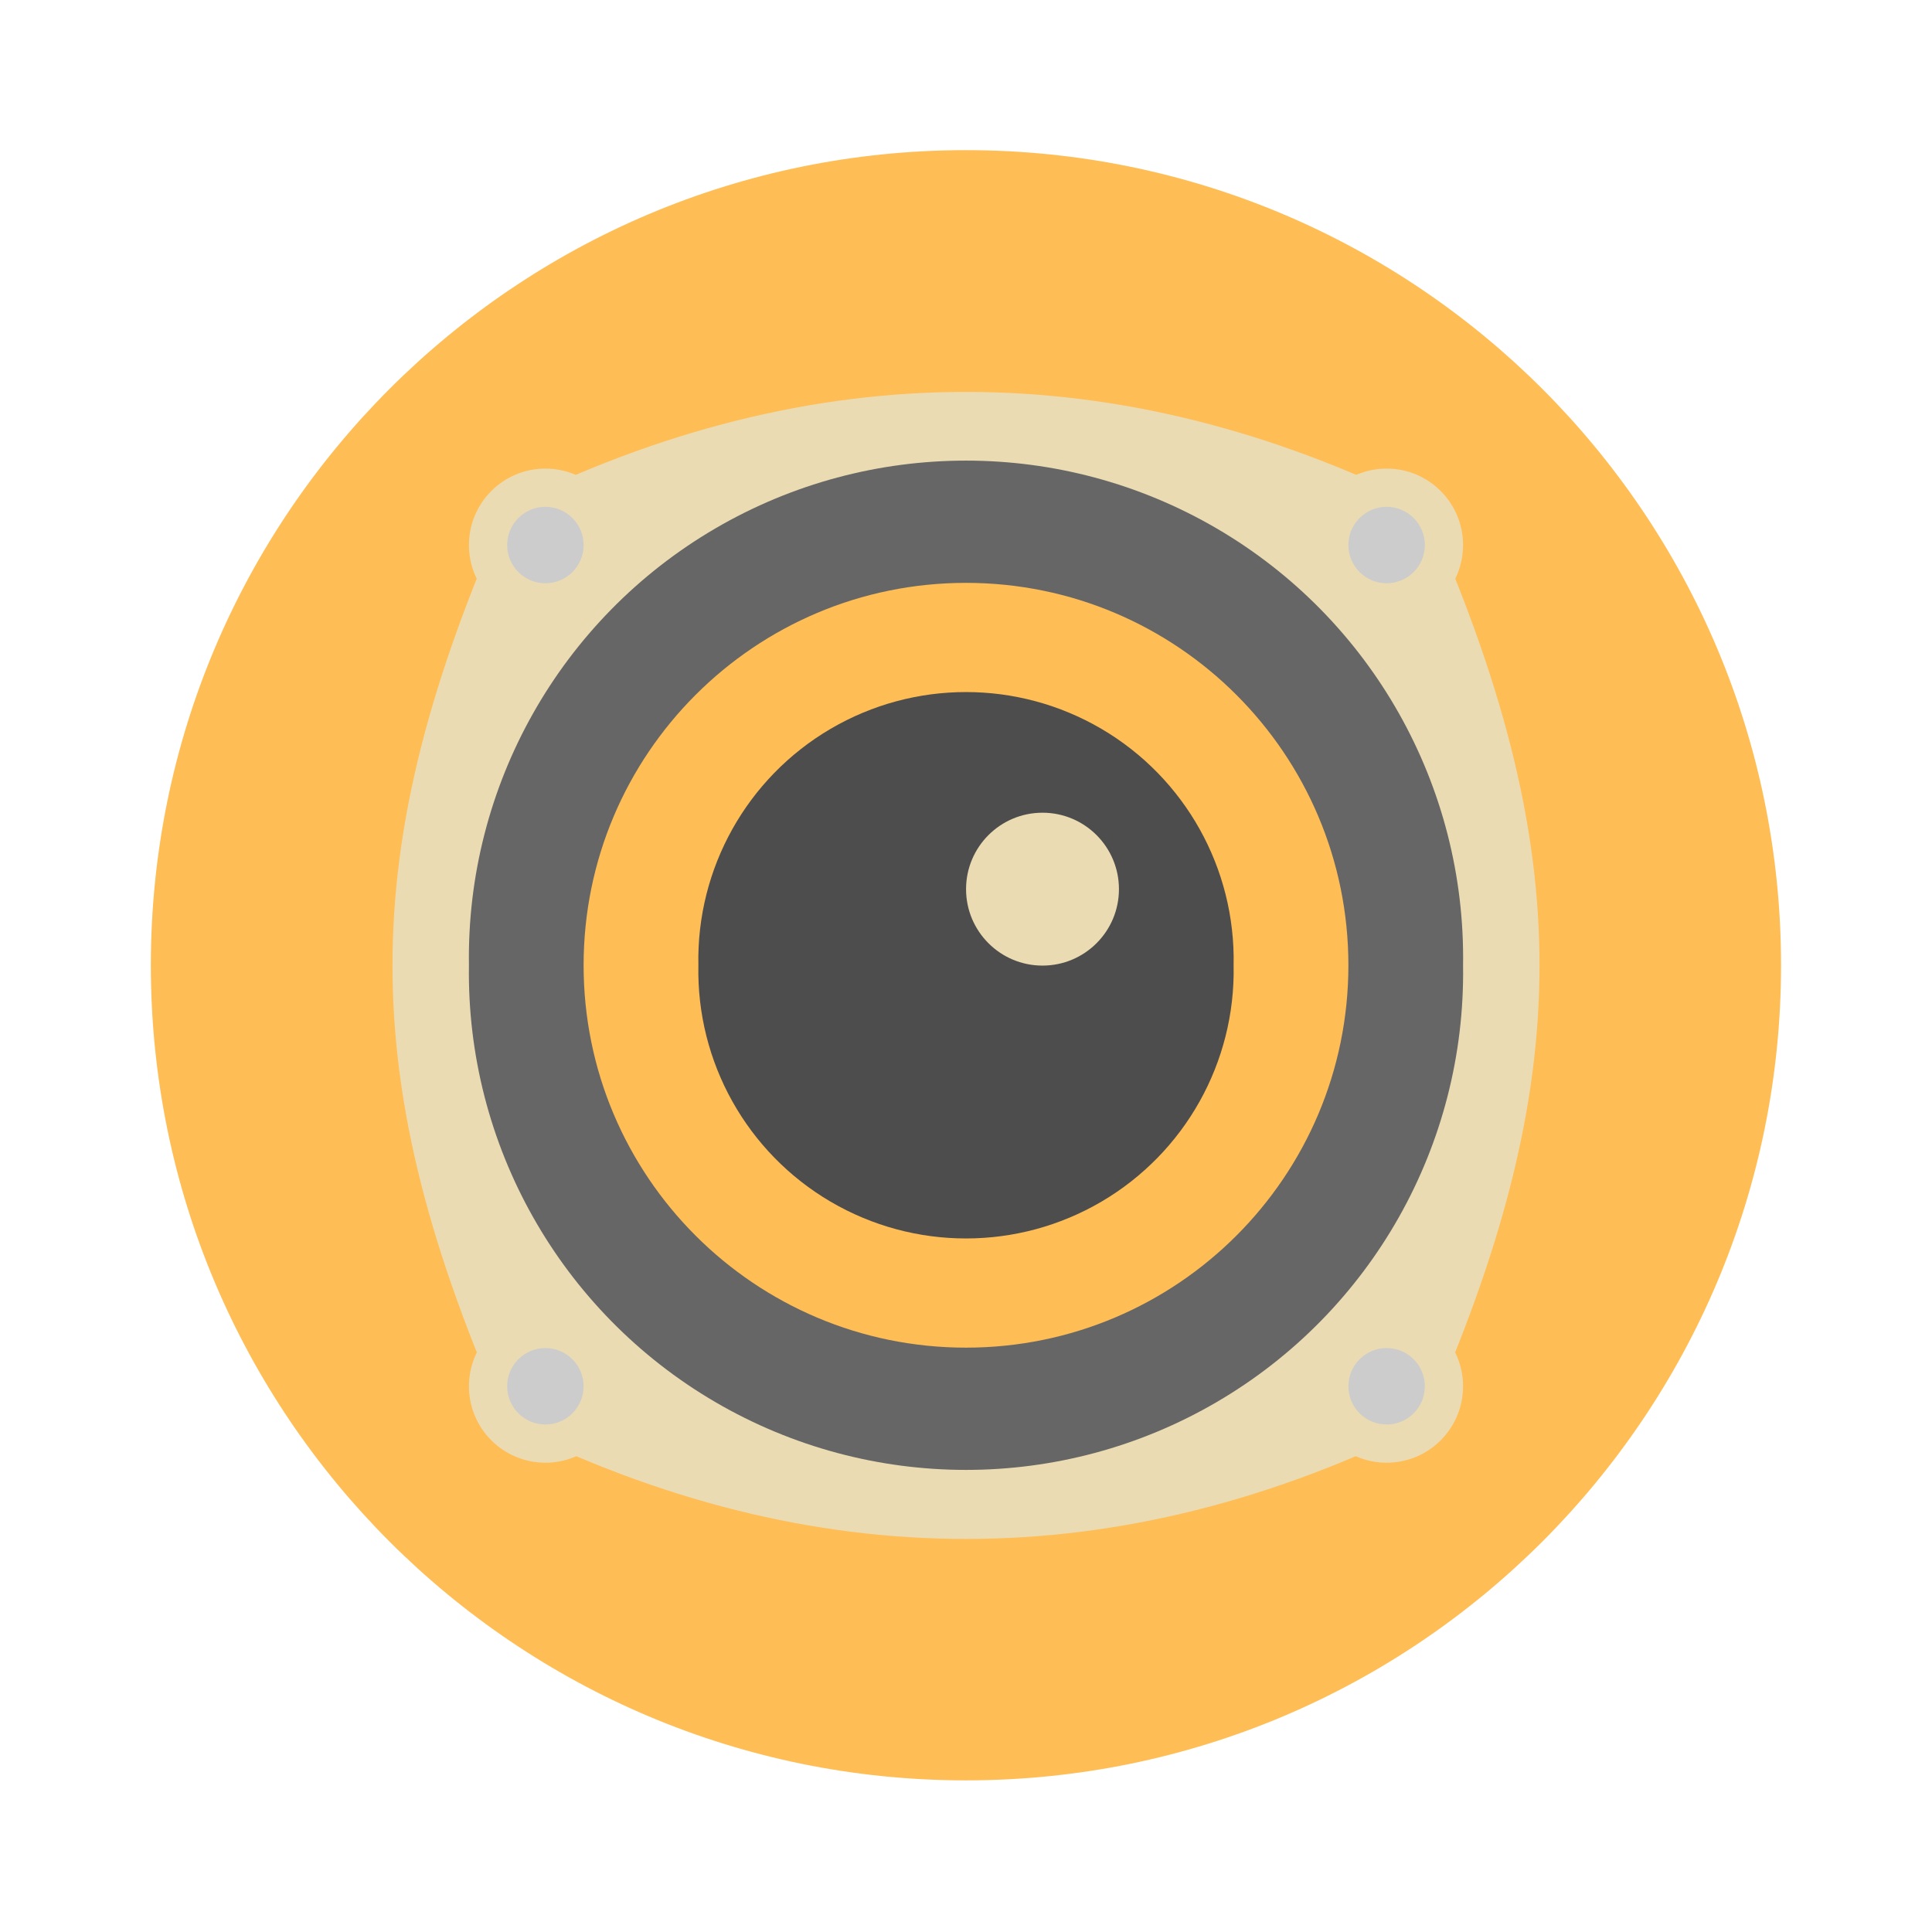
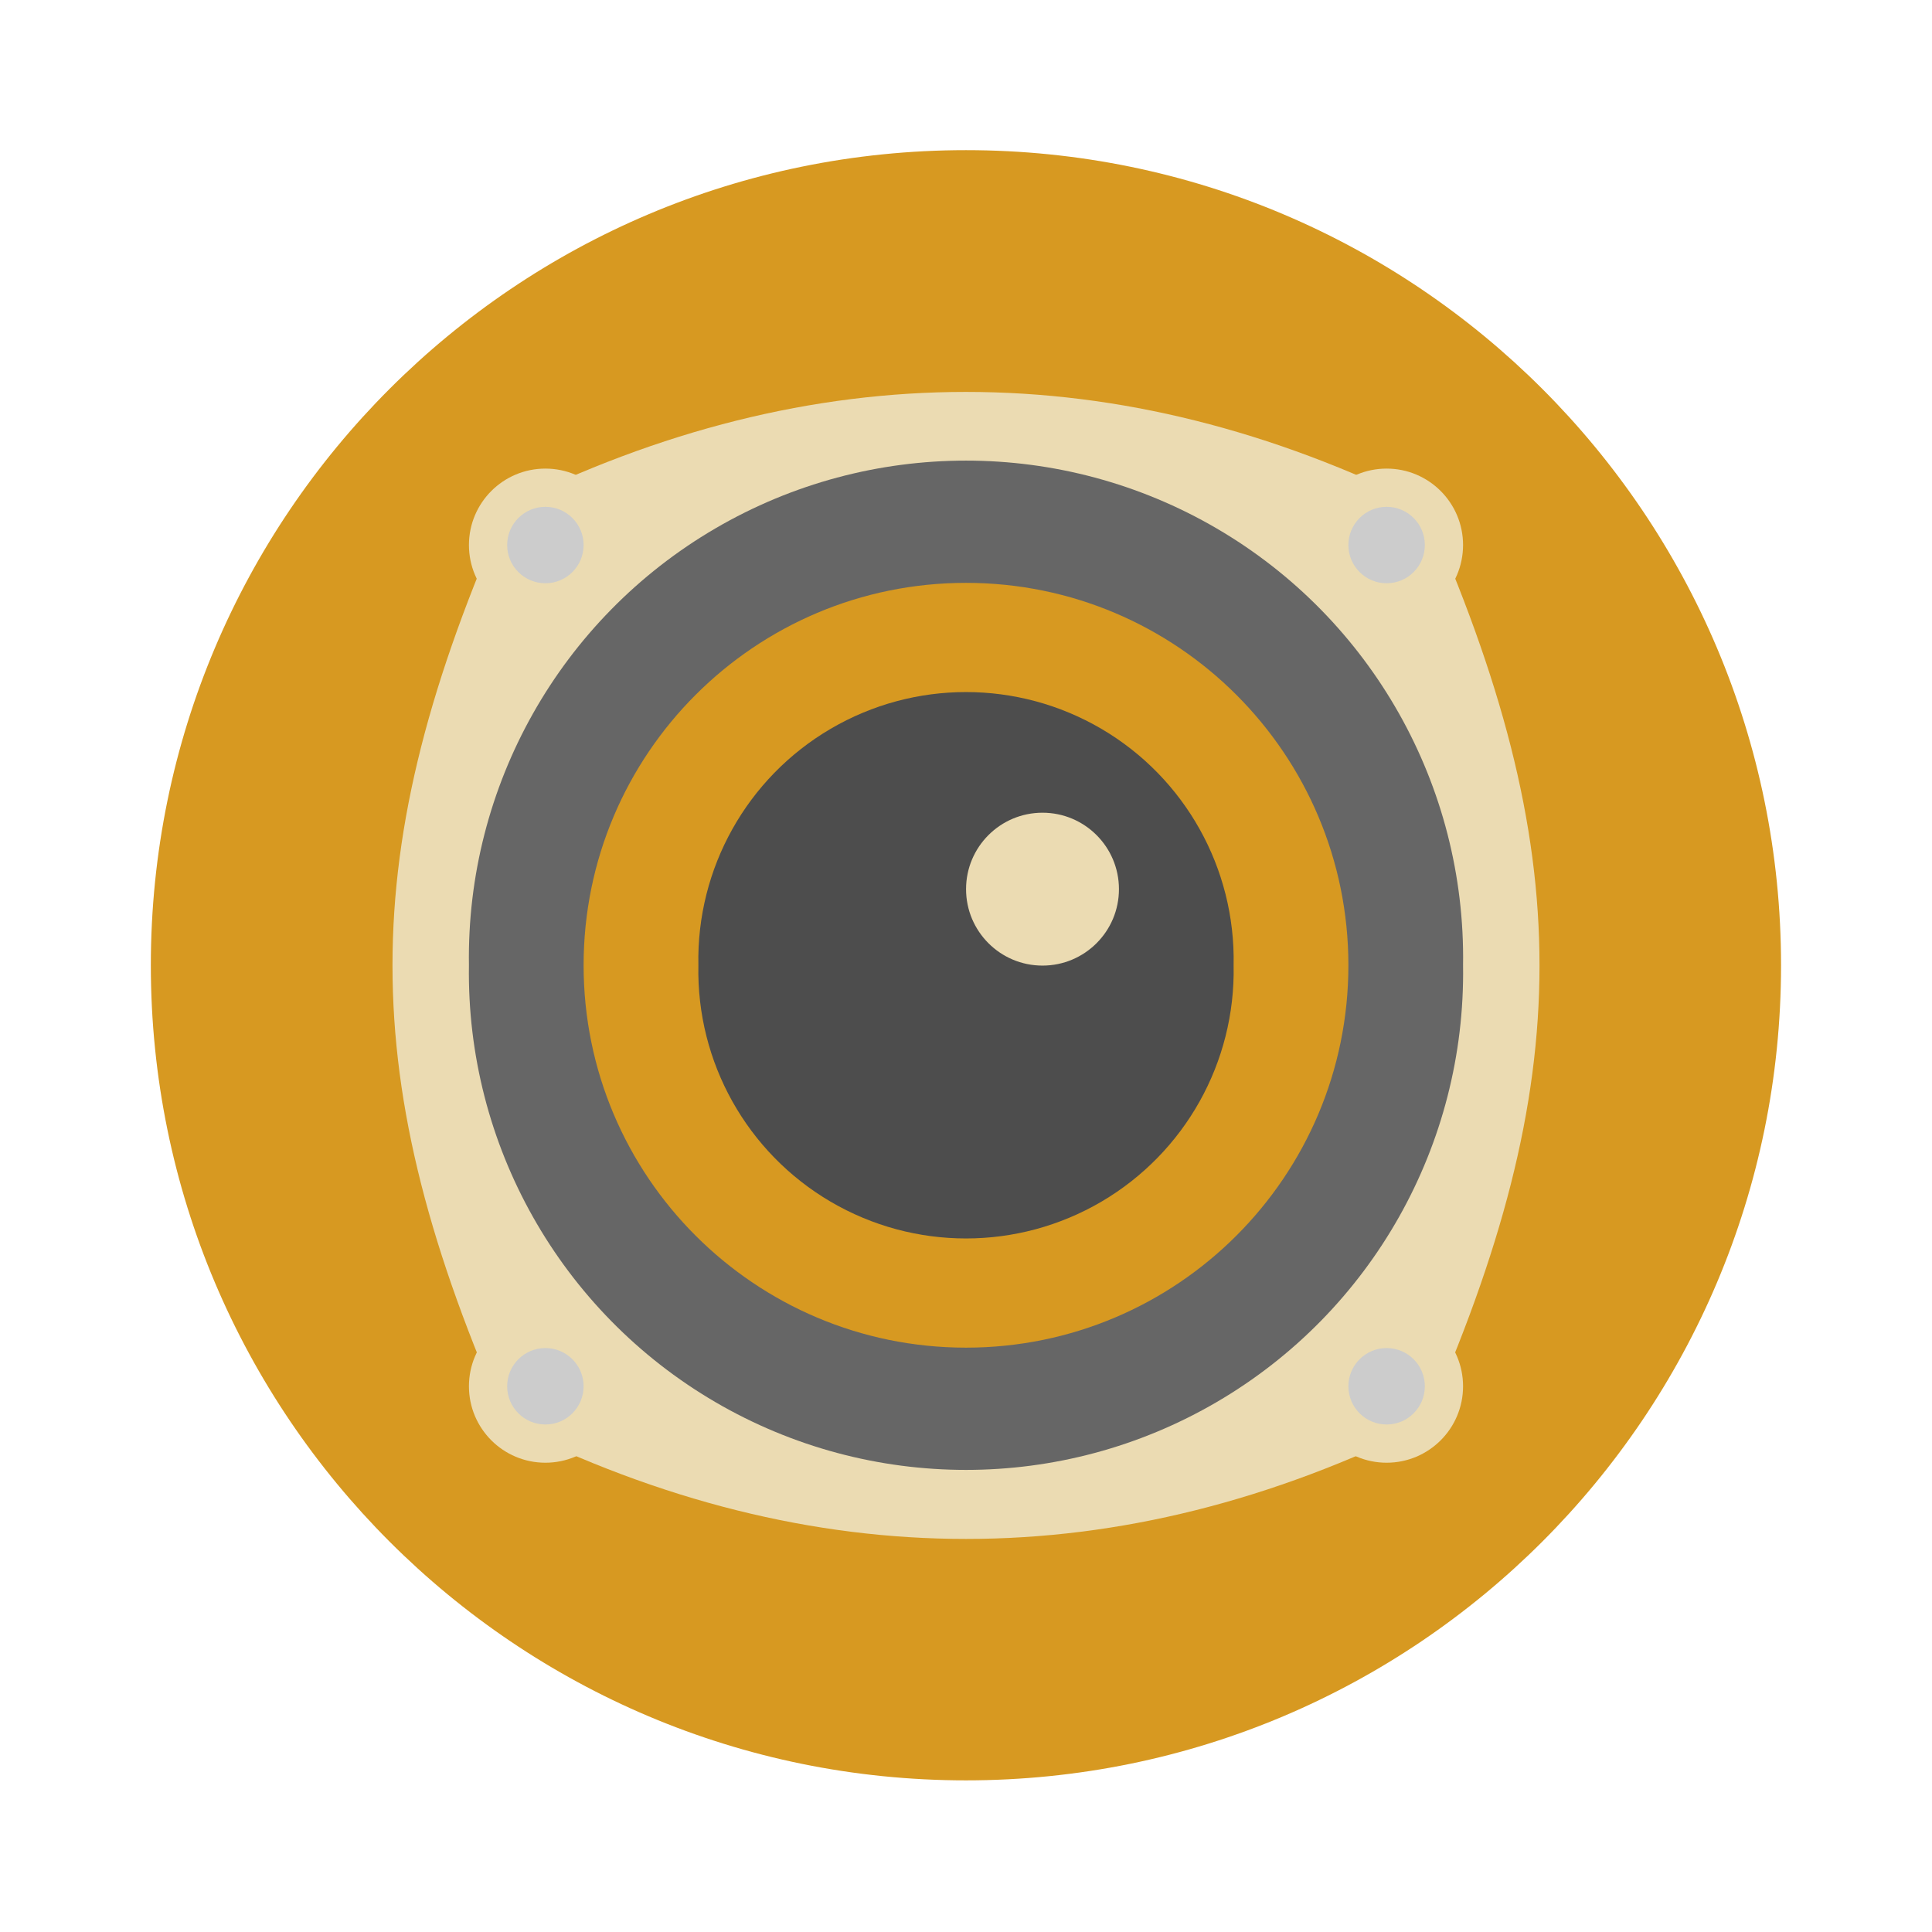
<svg xmlns="http://www.w3.org/2000/svg" width="64" height="64" version="1.1" viewBox="0 0 16.933 16.933">
  <g transform="translate(0 -280.07)">
-     <circle cx="8.466" cy="288.53" r="7.144" fill="#ffbd55" style="paint-order:stroke markers fill" />
+     <circle cx="8.466" cy="288.53" r="7.144" fill="#d79921" style="paint-order:stroke markers fill" />
    <g stroke-width=".789">
      <path d="m4.445 284.51c-1.34 3.016-1.34 5.027 0 8.043 2.682 1.34 5.363 1.34 8.043 0 1.34-3.016 1.34-5.027 0-8.043-2.681-1.34-5.363-1.34-8.043 0z" fill="#ebdbb2" />
      <path d="m12.823 288.53a4.357 4.357 0 1 1-8.713 0 4.357 4.357 0 1 1 8.713 0z" fill="#666" />
-       <path d="m11.818 288.53a3.351 3.351 0 1 1-6.703 0 3.351 3.351 0 1 1 6.703 0z" fill="#ffbd55" />
+       <path d="m11.818 288.53a3.351 3.351 0 1 1-6.703 0 3.351 3.351 0 1 1 6.703 0z" fill="#d79921" />
      <path d="M5.45 284.847a.67.67 0 1 1-1.34 0 .67.67 0 1 1 1.34 0zM5.45 292.22a.67.67 0 1 1-1.34 0 .67.67 0 1 1 1.34 0zM12.823 292.22a.67.67 0 1 1-1.34 0 .67.67 0 1 1 1.34 0zM12.823 284.847a.67.67 0 1 1-1.34 0 .67.67 0 1 1 1.34 0z" fill="#ebdbb2" />
      <path d="m10.812 288.53a2.346 2.346 0 1 1-4.691 0 2.346 2.346 0 1 1 4.691 0z" fill="#4d4d4d" />
      <path d="M9.807 287.863a.67.67 0 1 1-1.34 0 .67.67 0 1 1 1.34 0z" fill="#ebdbb2" />
      <path d="M5.115 284.847a.335.335 0 1 1-.67 0 .335.335 0 1 1 .67 0M12.488 284.847a.335.335 0 1 1-.67 0 .335.335 0 1 1 .67 0M12.488 292.22a.335.335 0 1 1-.67 0 .335.335 0 1 1 .67 0M5.115 292.22a.335.335 0 1 1-.67 0 .335.335 0 1 1 .67 0" fill="#ccc" />
    </g>
  </g>
</svg>
